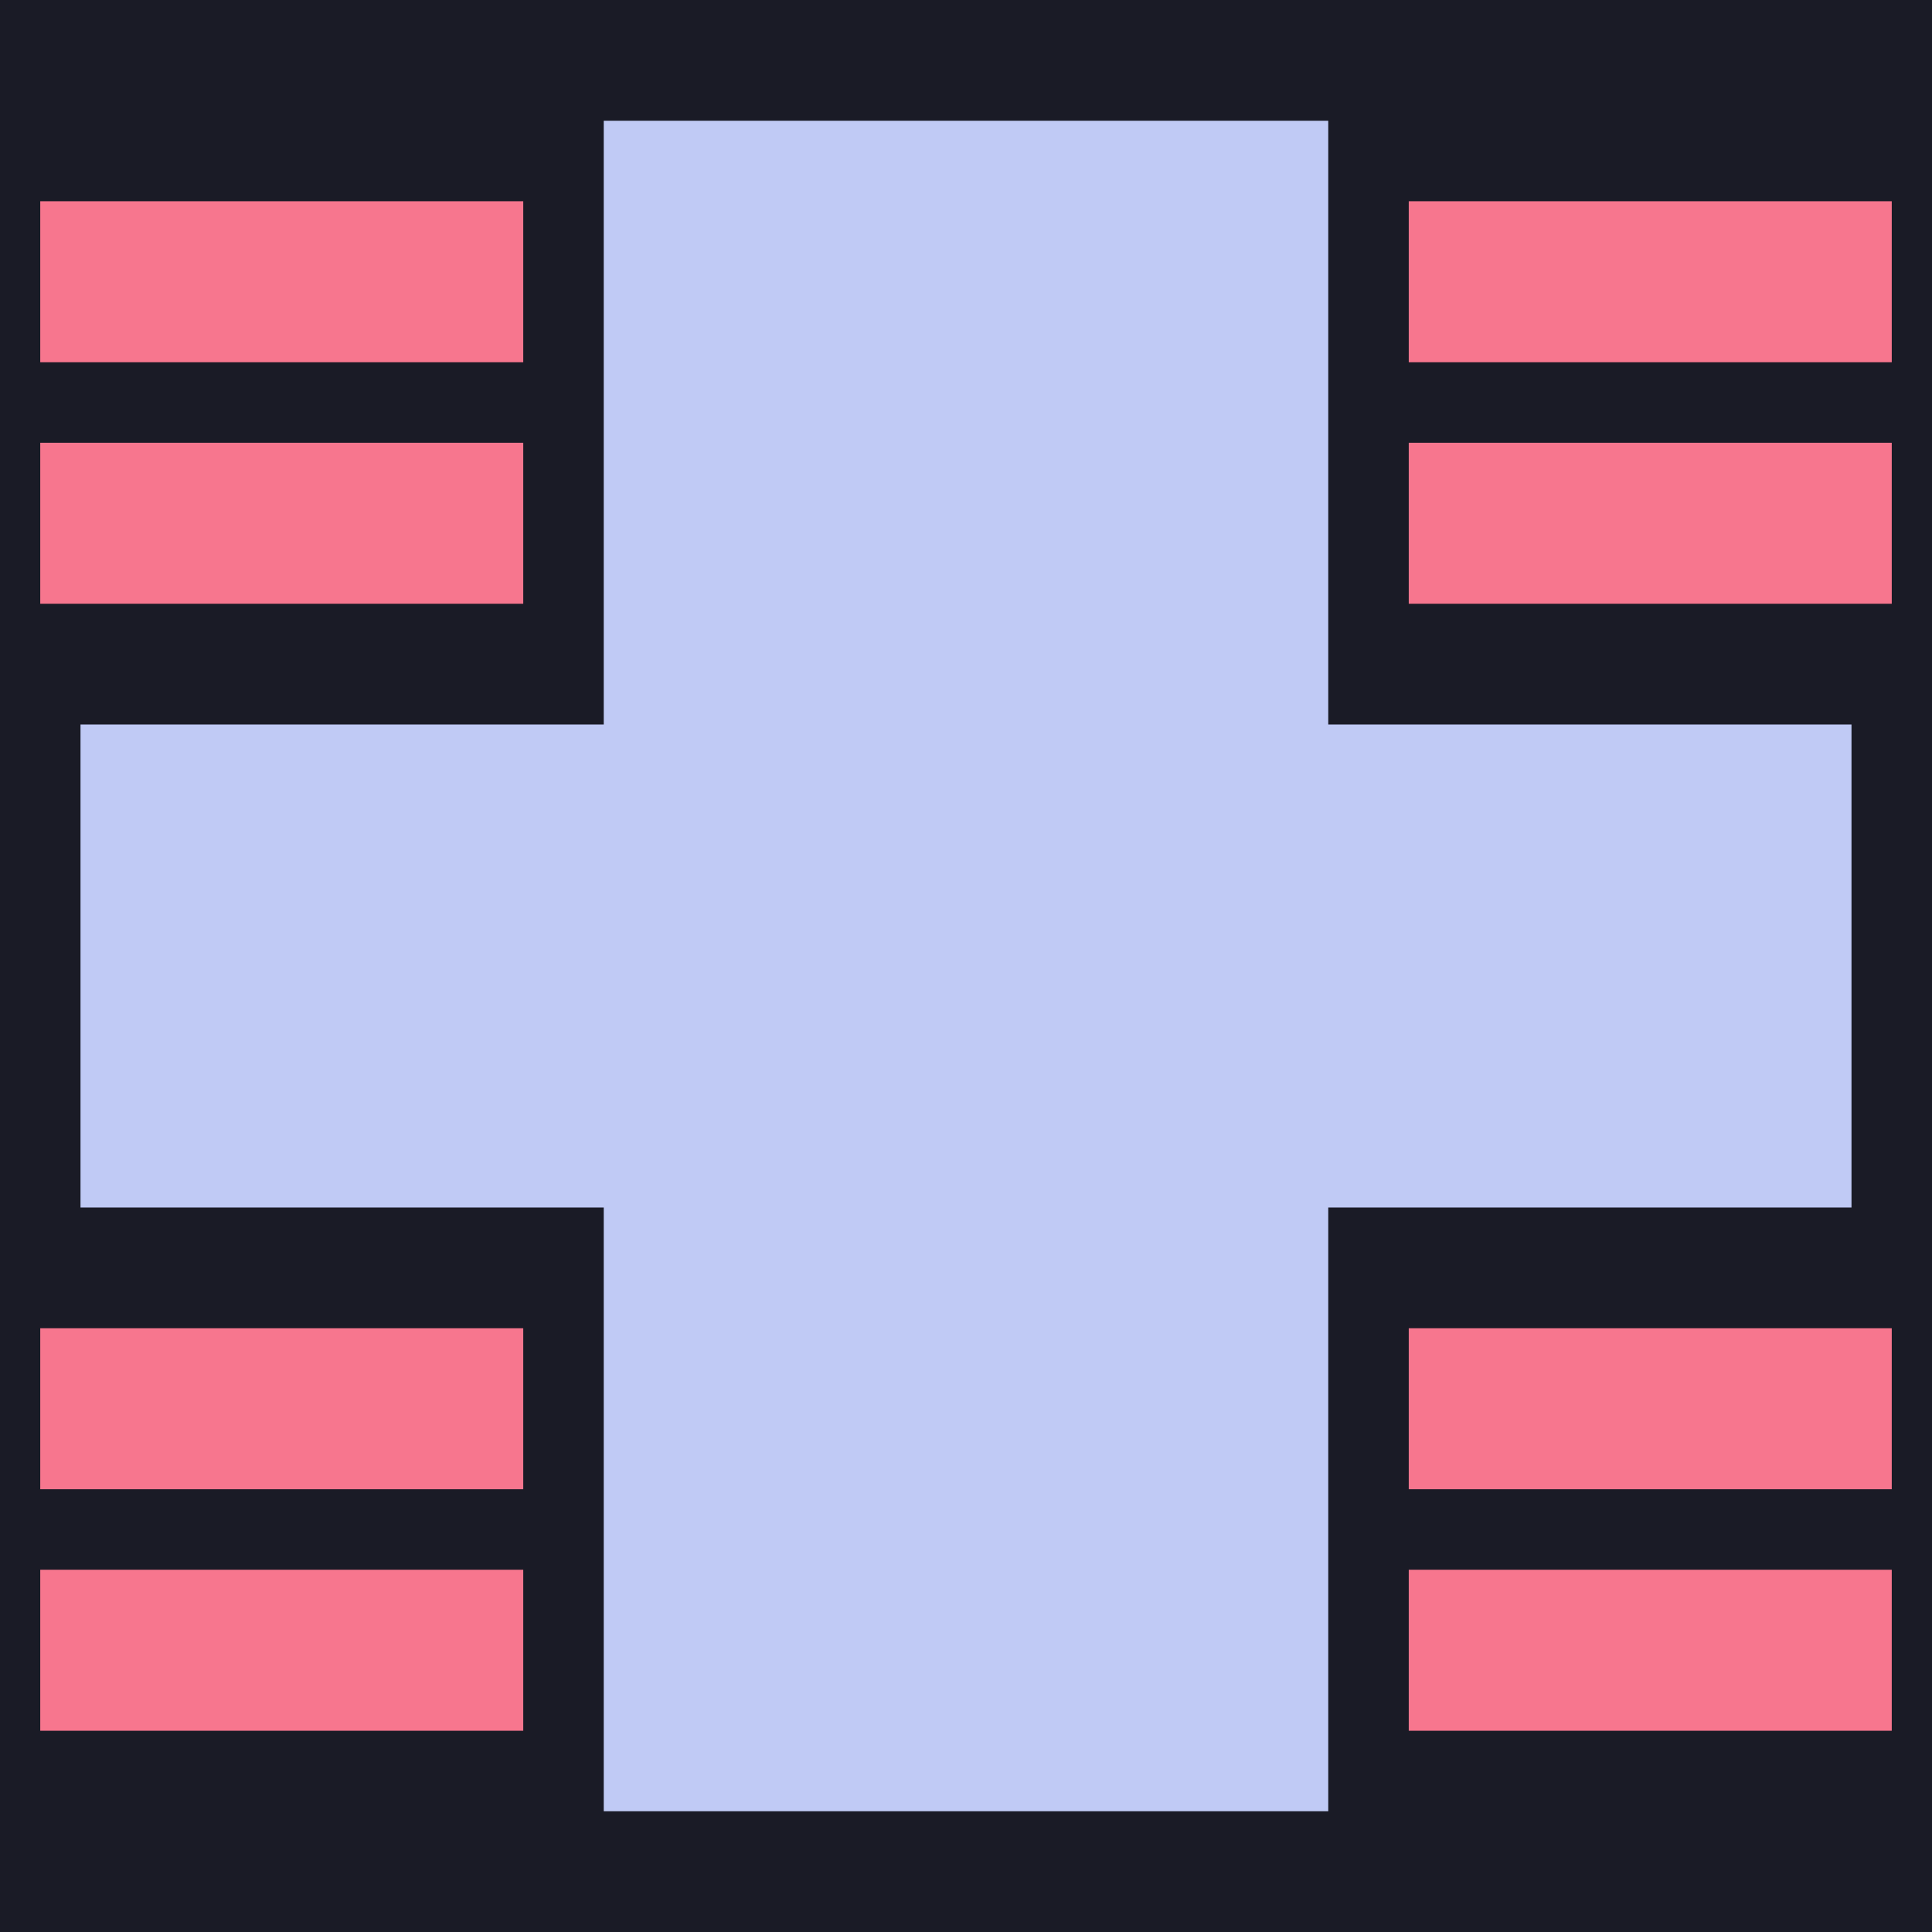
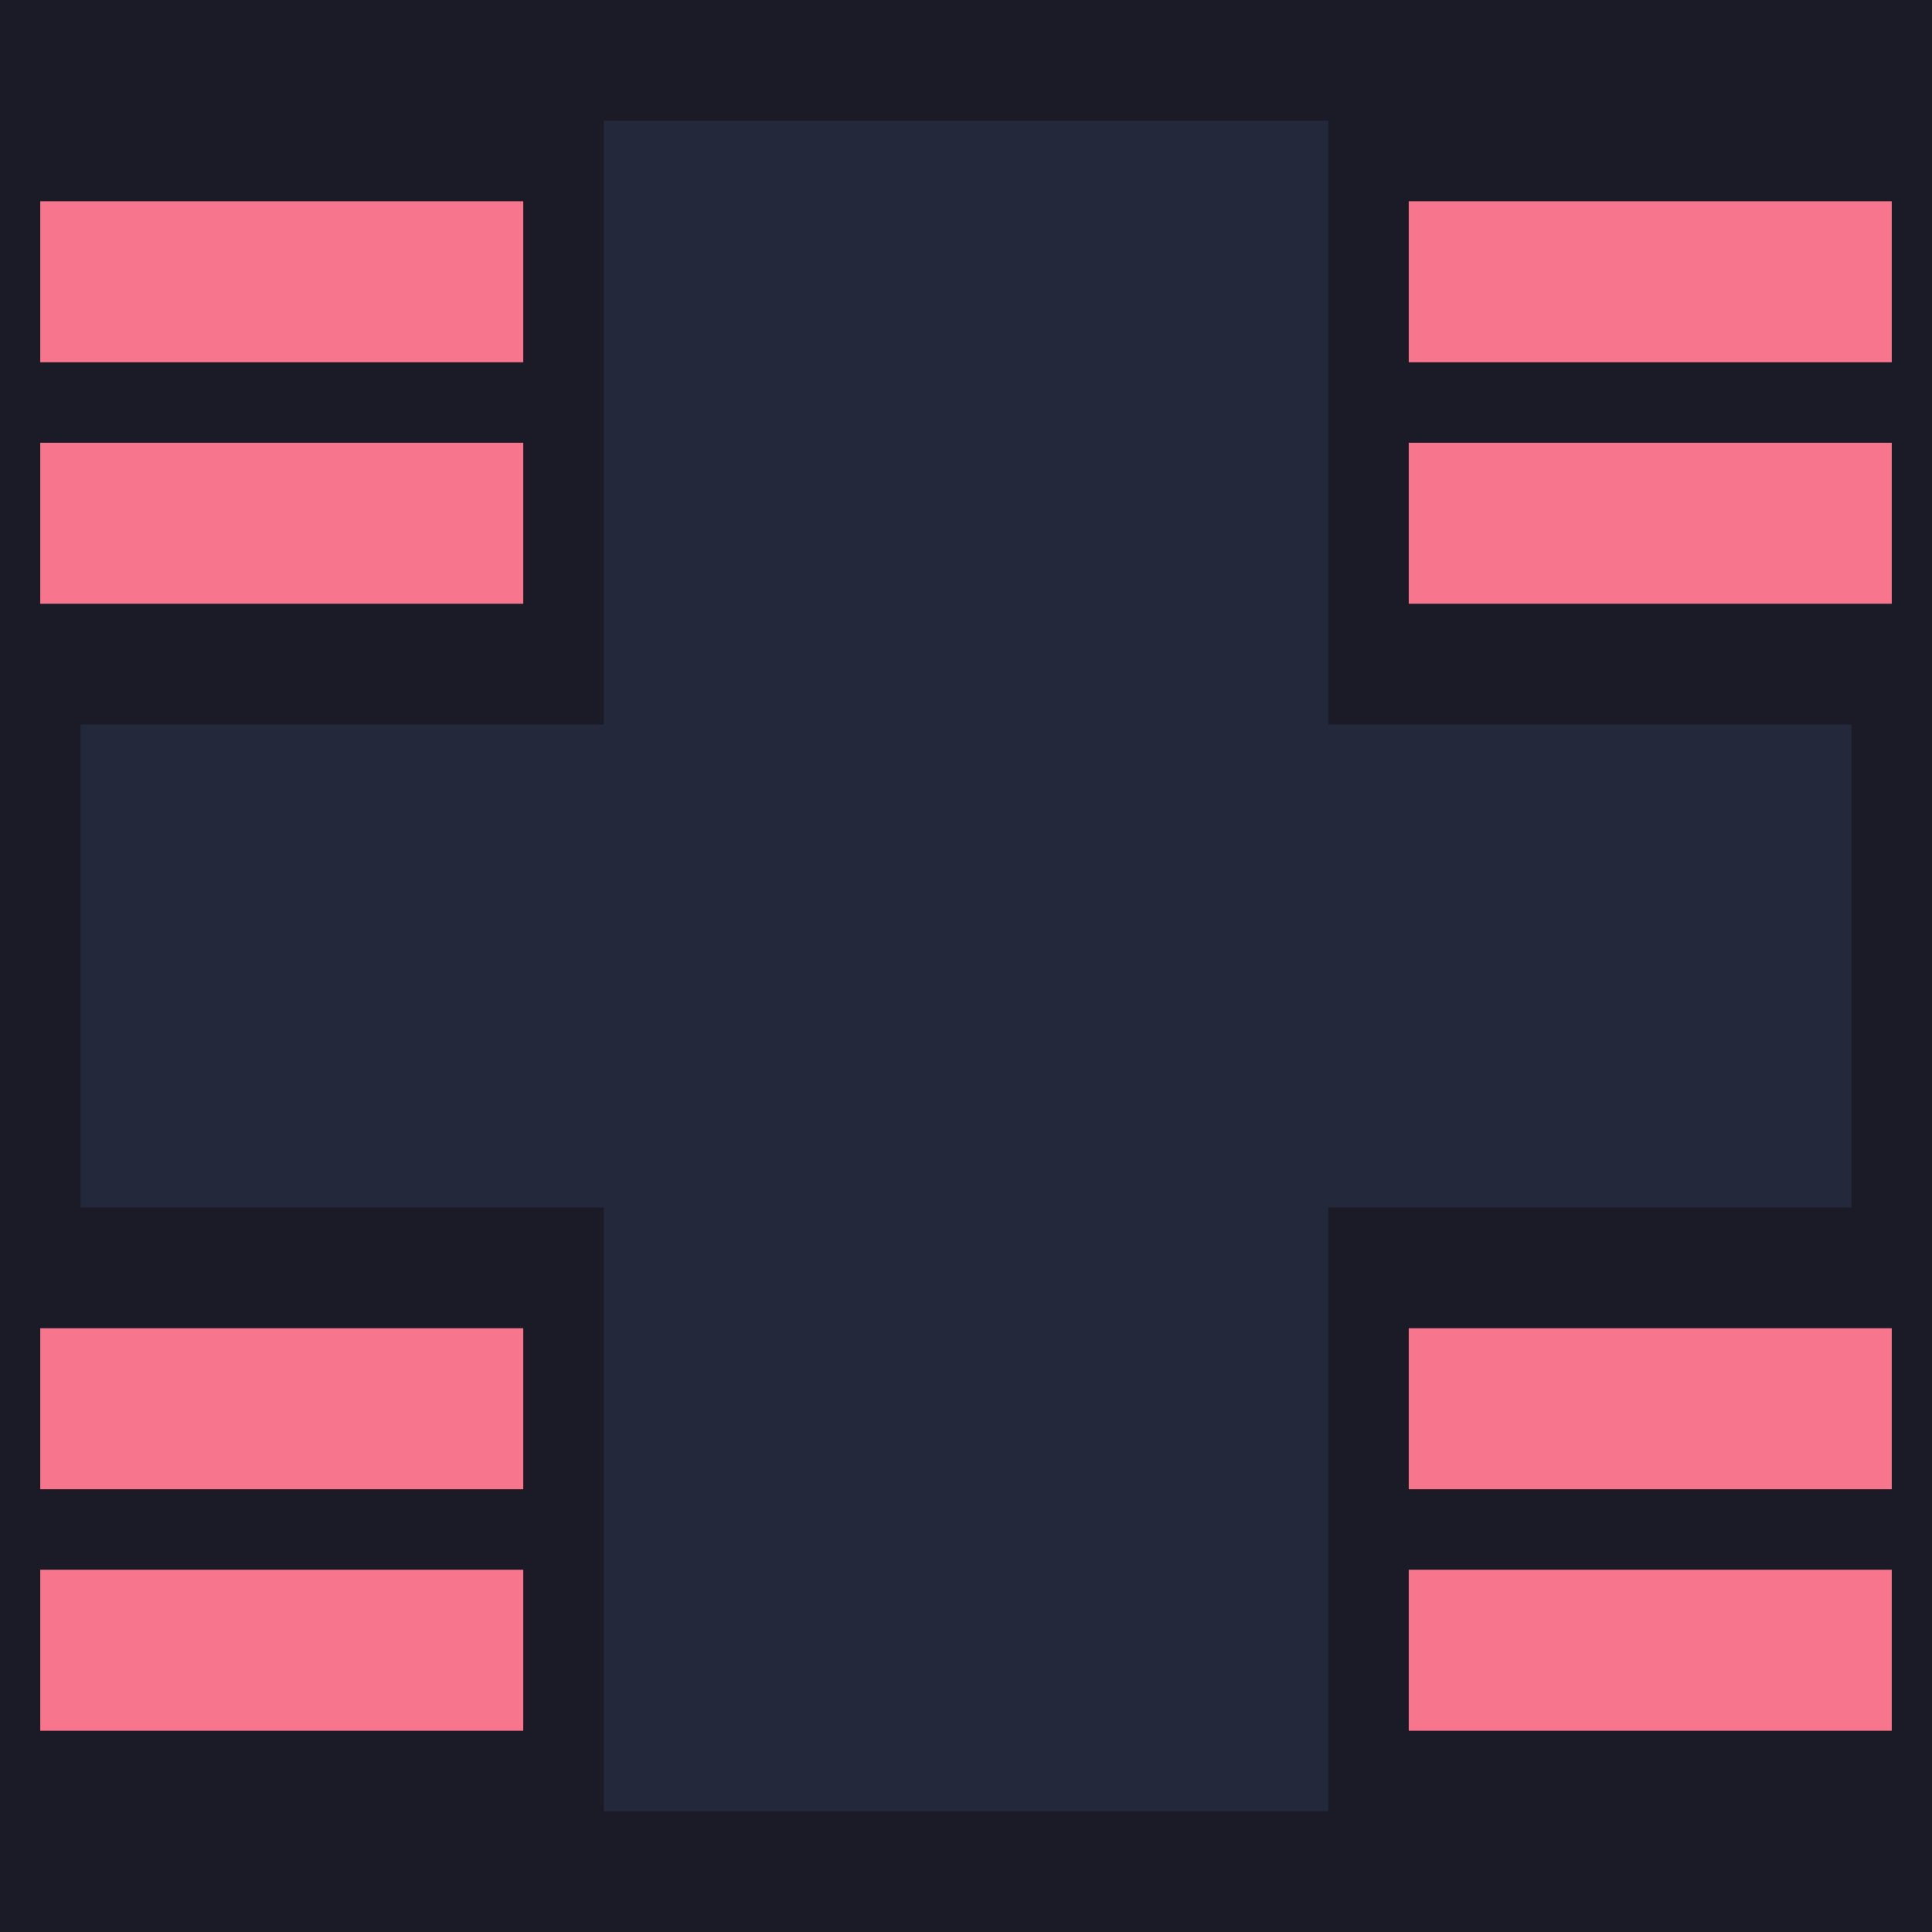
<svg xmlns="http://www.w3.org/2000/svg" viewBox="0 0 48 48">
  <rect width="48" height="48" fill="#1a1b26" />
  <path id="rays" fill="#f7768e" d="M 1 5 H 13 V 9 H 1 Z M 1 11 H 13 V 15 H 1 Z M 1 33 H 13 V 37 H 1 Z M 1 39 H 13 V 43 H 1 Z M 35 5 H 47 V 9 H 35 Z M 35 11 H 47 V 15 H 35 Z M 35 33 H 47 V 37 H 35 Z M 35 39 H 47 V 43 H 35 Z" />
-   <path id="stem" fill="#c0caf5" d="M 15 3 H 33 V 45 H 15 Z" />
-   <path id="bar" fill="#c0caf5" d="M 2 18 H 46 V 30 H 2 Z" />
+   <path id="stem" fill="#24283b" d="M 15 3 H 33 V 45 H 15 Z" />
+   <path id="bar" fill="#24283b" d="M 2 18 H 46 V 30 H 2 Z" />
</svg>
